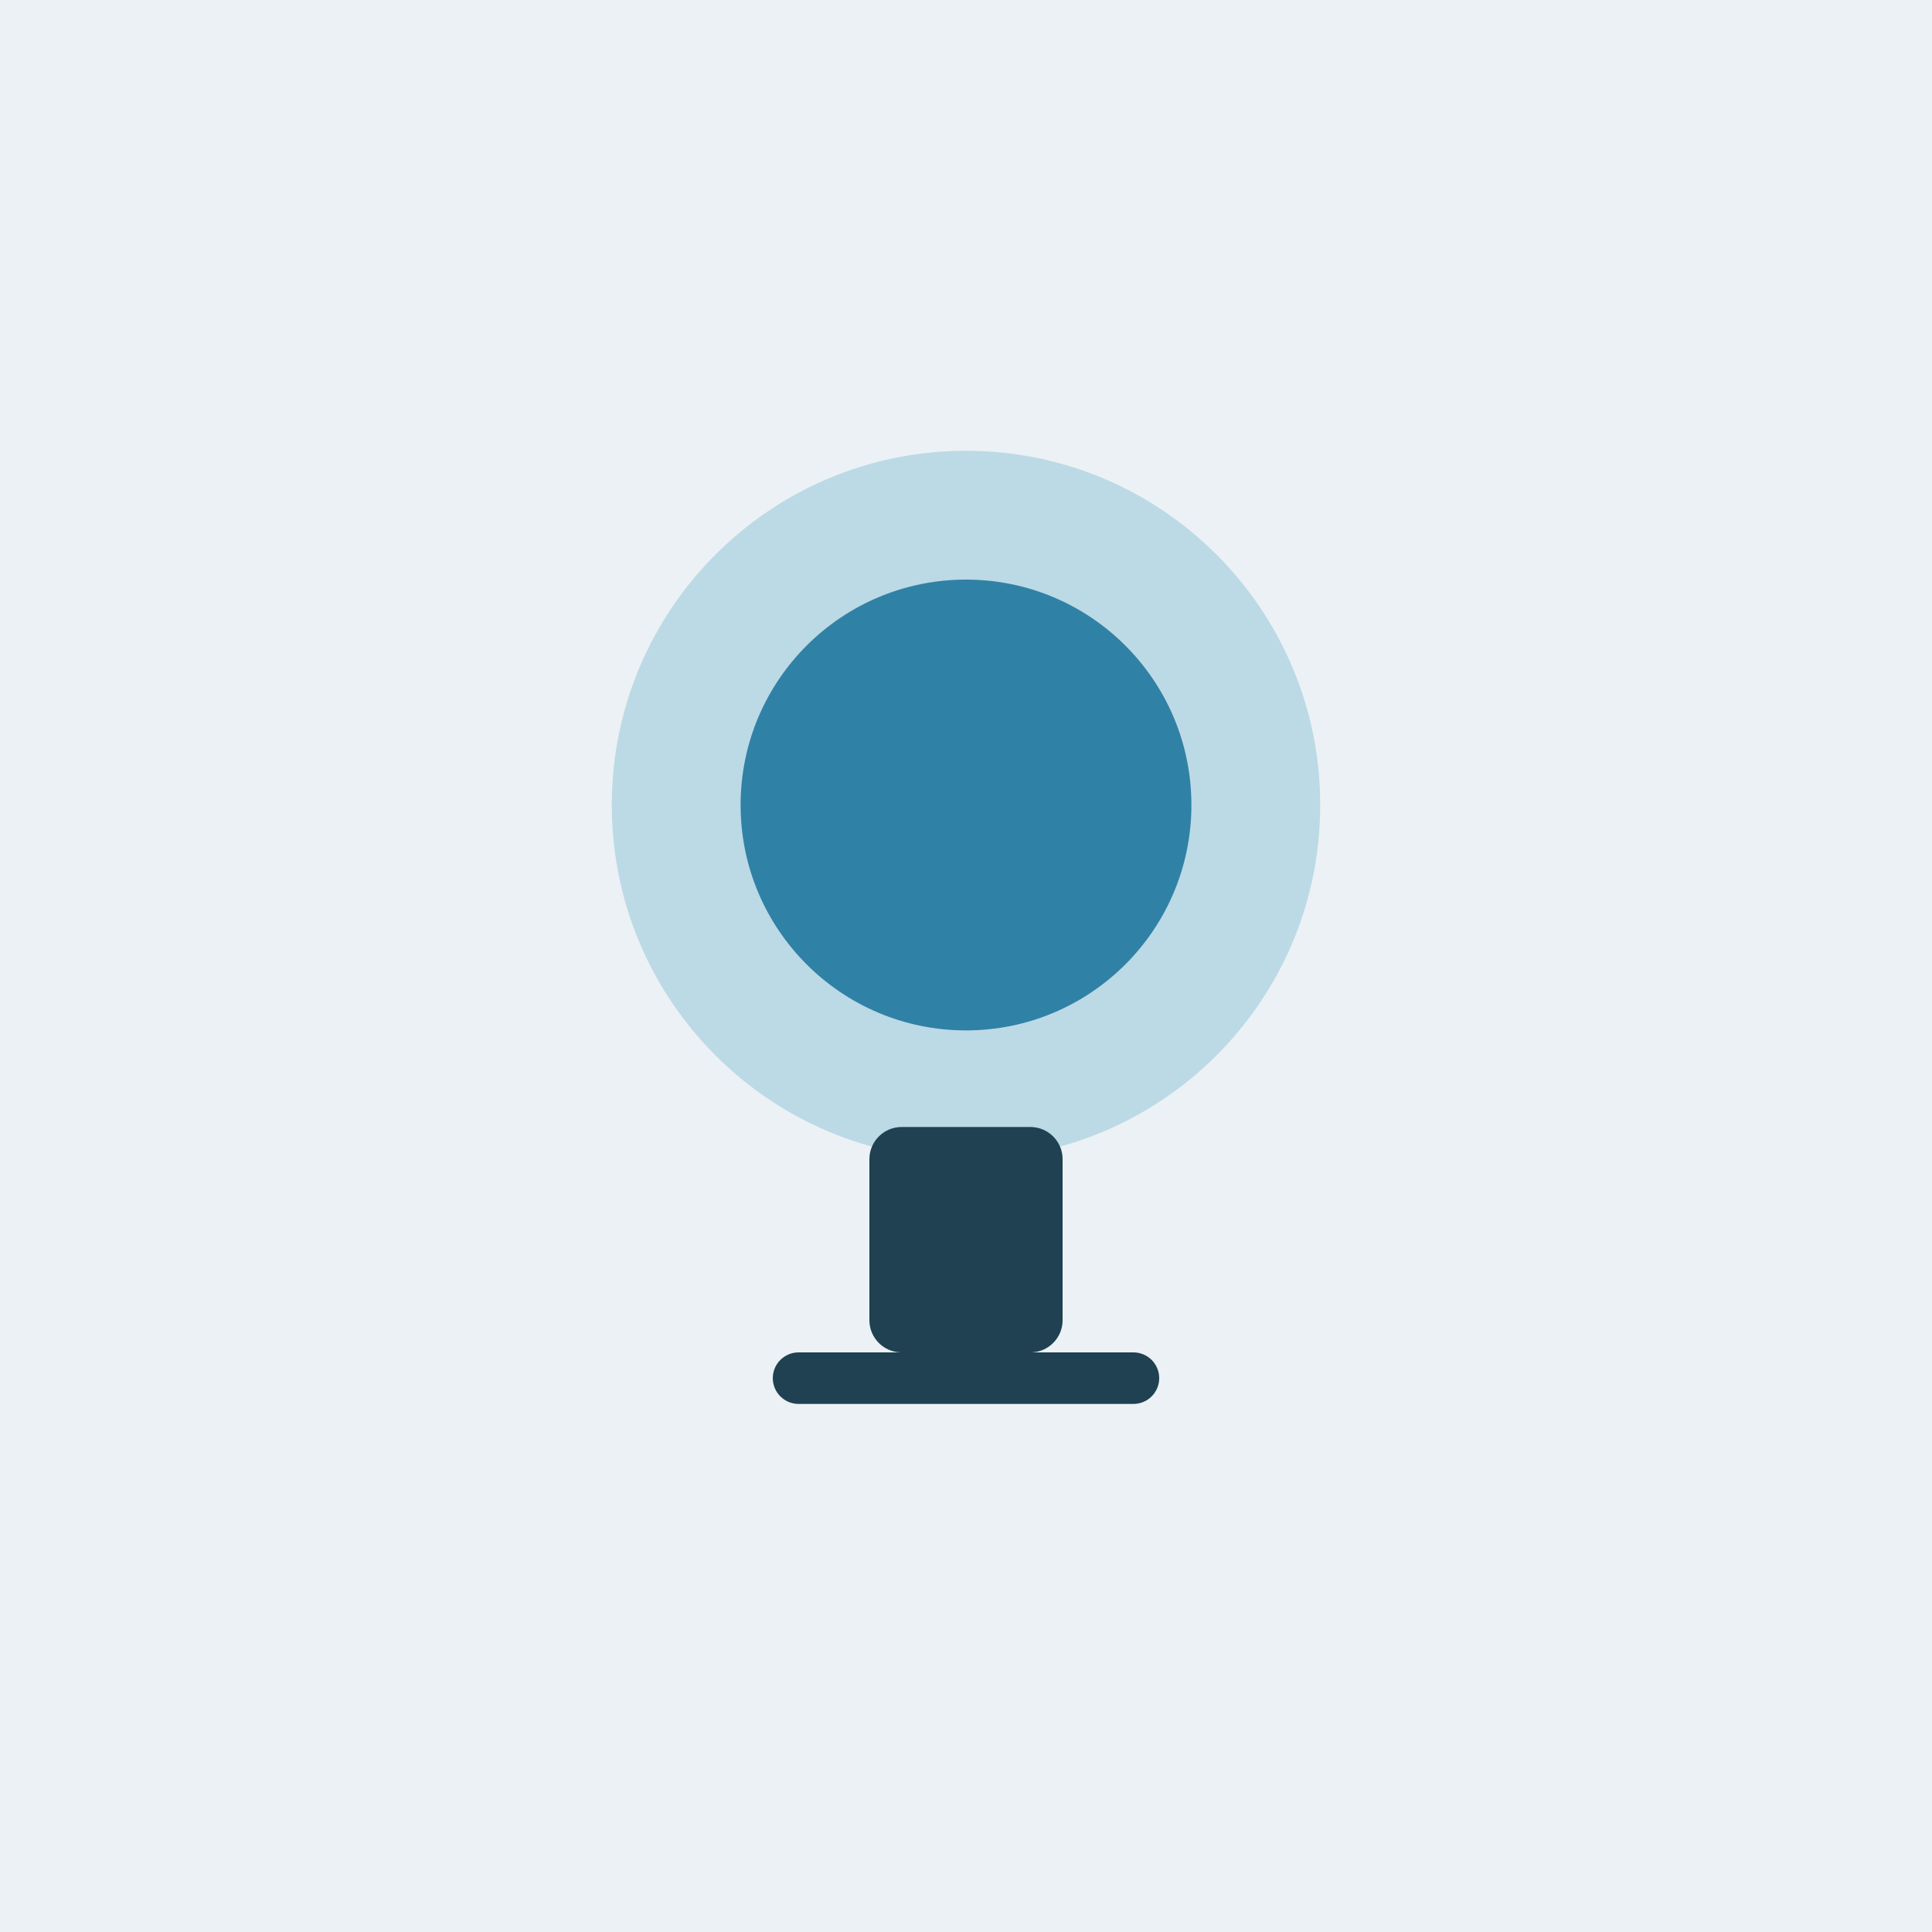
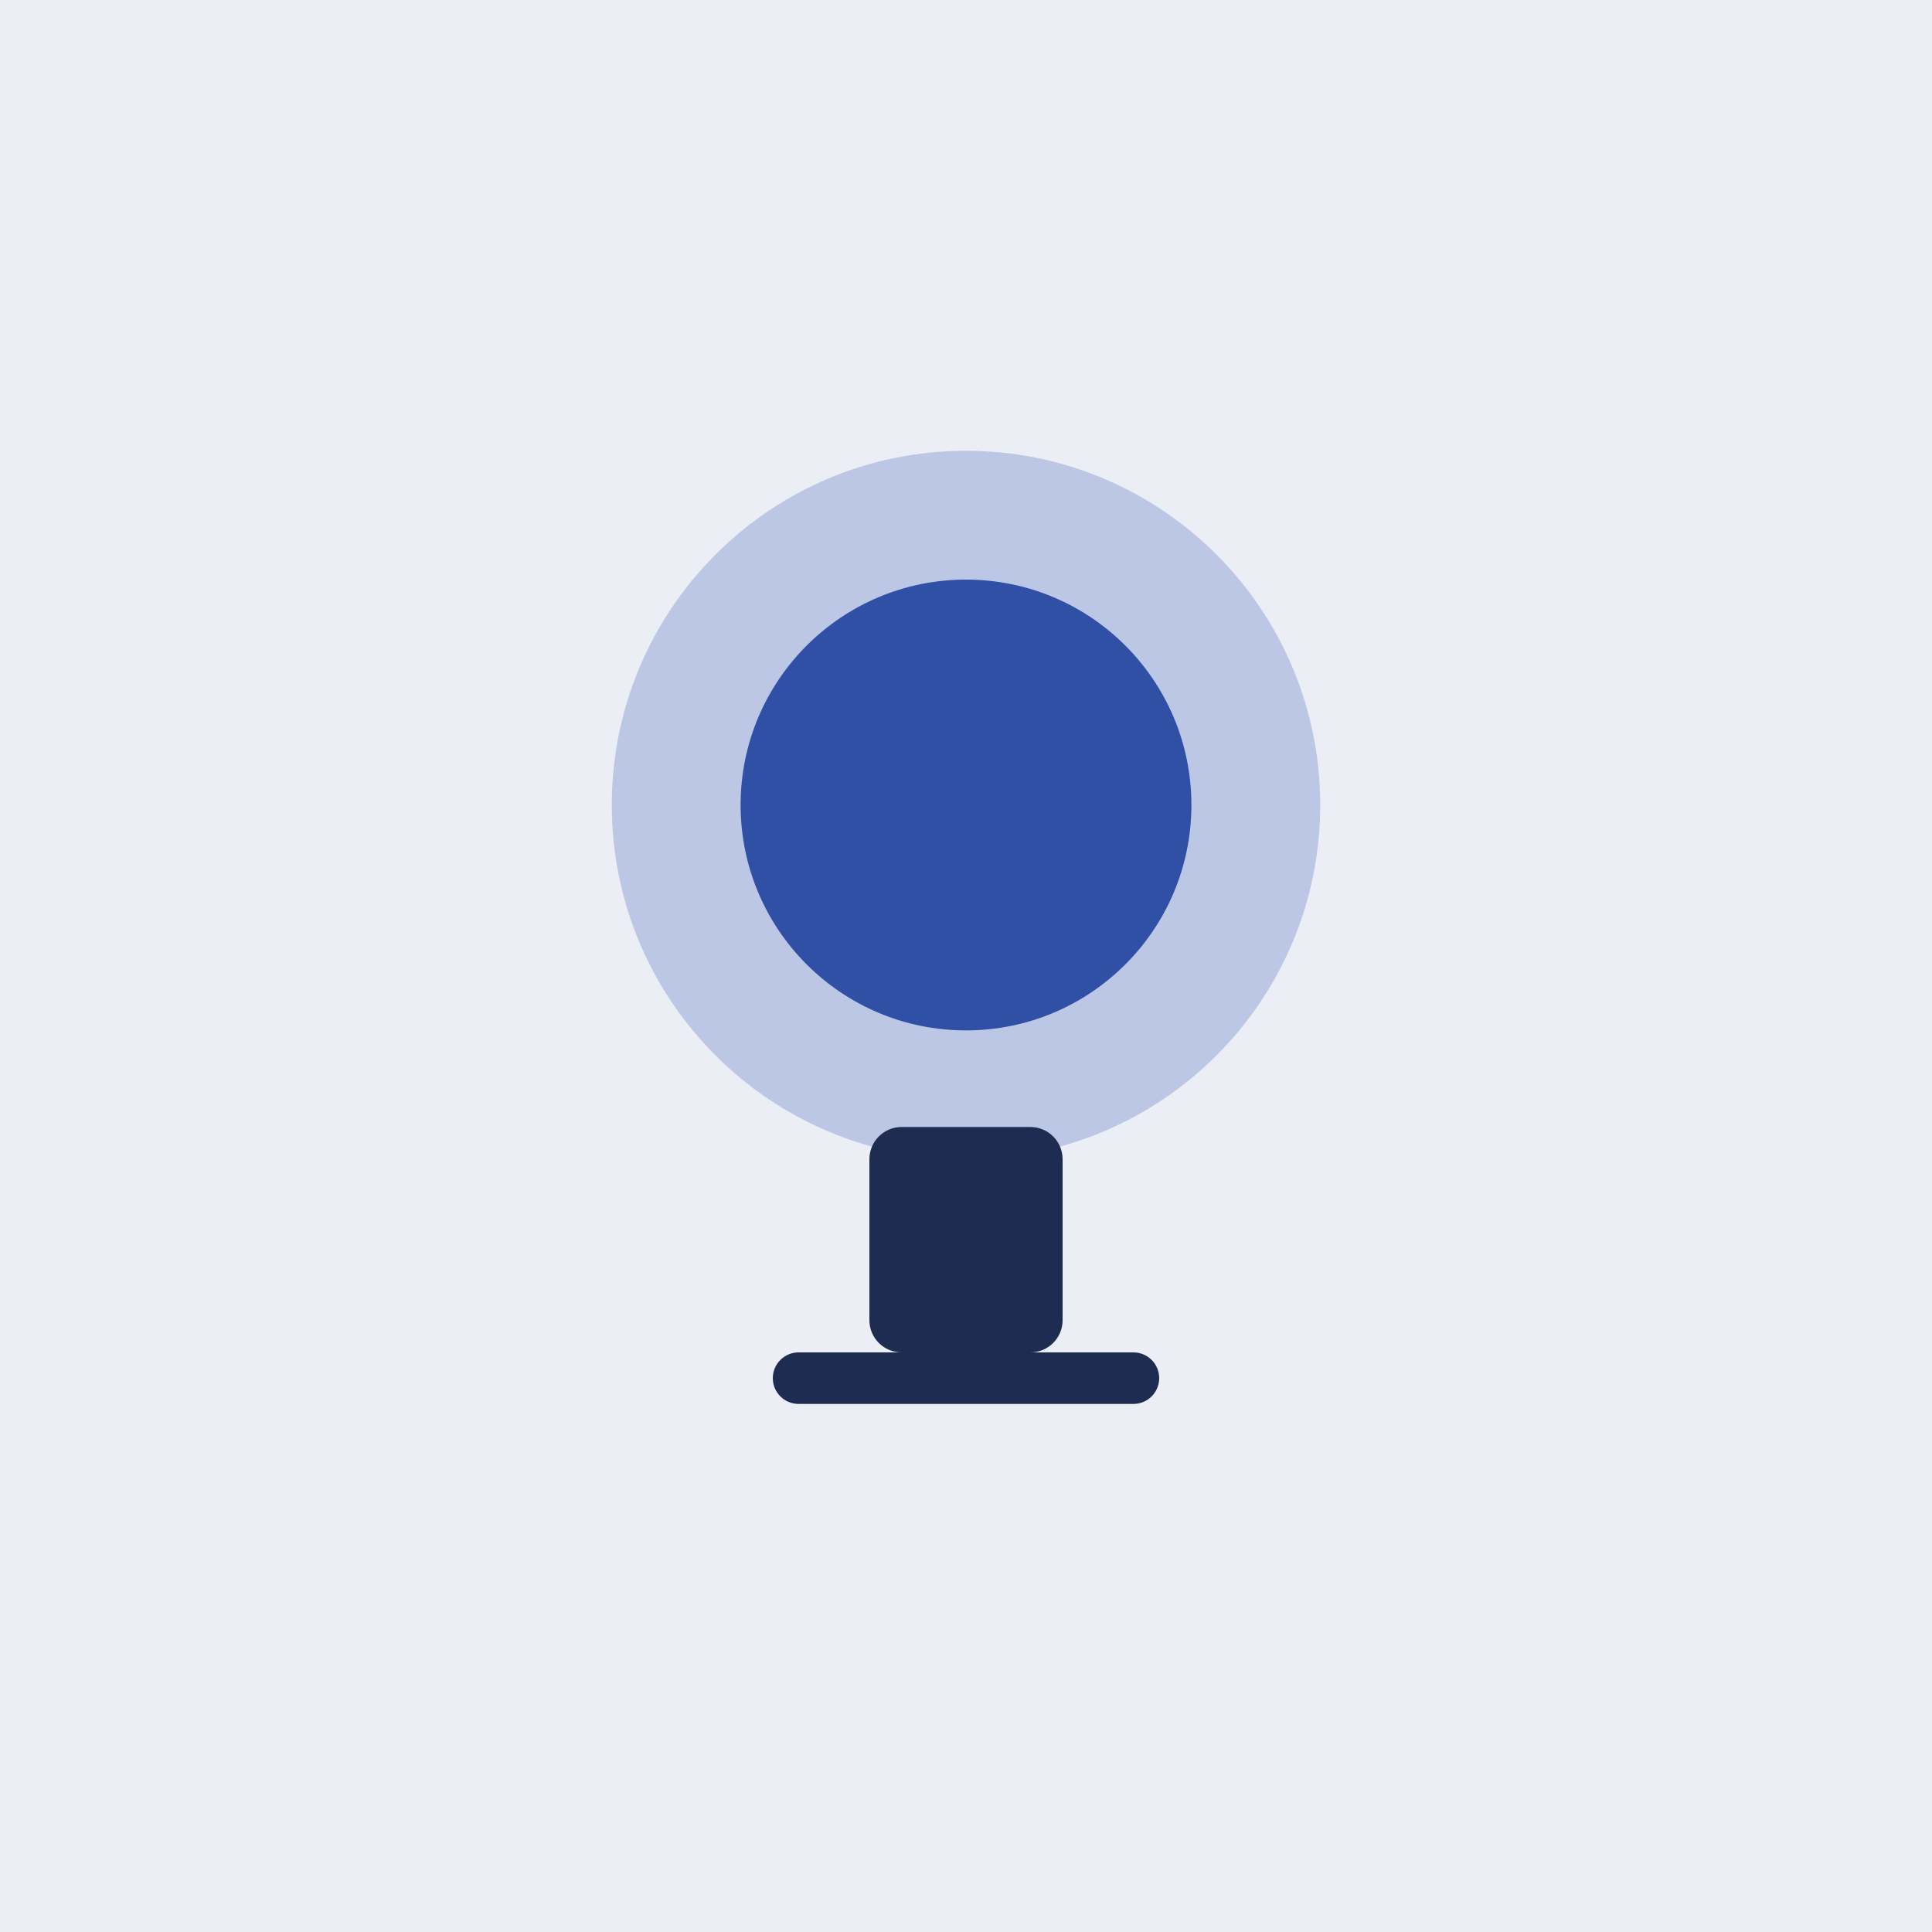
<svg xmlns="http://www.w3.org/2000/svg" viewBox="0 0 600 600" role="img">
-   <rect width="600" height="600" fill="hsl(199, 30%, 94%)" />
-   <circle cx="300" cy="250" r="110" fill="hsl(199, 45%, 82%)" />
-   <circle cx="300" cy="250" r="70" fill="hsl(199, 55%, 42%)" />
-   <rect x="270" y="350" width="60" height="70" rx="10" fill="hsl(199, 45%, 22%)" />
-   <rect x="240" y="420" width="120" height="16" rx="8" fill="hsl(199, 45%, 22%)" />
+   <rect width="600" height="600" fill="hsl(224, 30%, 94%)" />
+   <circle cx="300" cy="250" r="110" fill="hsl(224, 45%, 82%)" />
+   <circle cx="300" cy="250" r="70" fill="hsl(224, 55%, 42%)" />
+   <rect x="270" y="350" width="60" height="70" rx="10" fill="hsl(224, 45%, 22%)" />
+   <rect x="240" y="420" width="120" height="16" rx="8" fill="hsl(224, 45%, 22%)" />
</svg>
